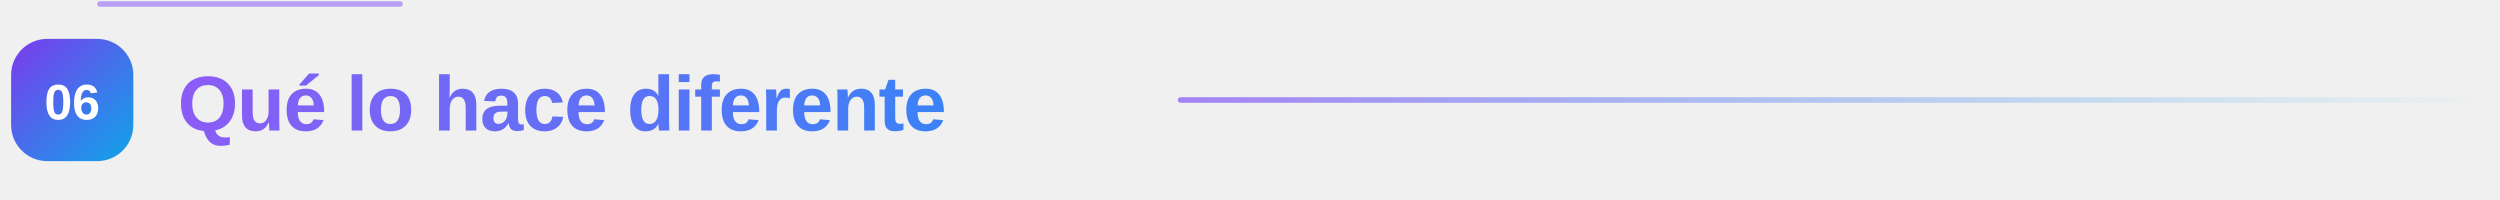
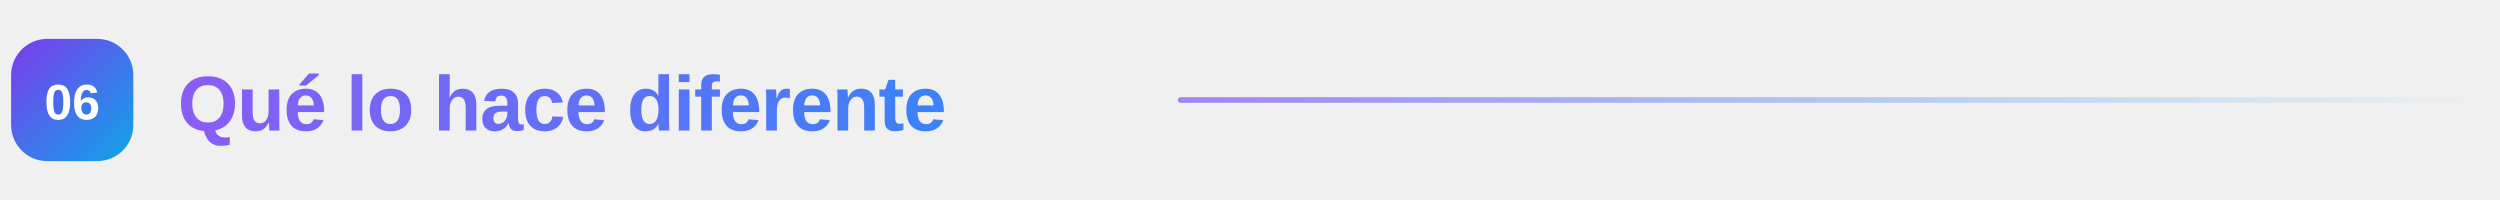
- <svg xmlns="http://www.w3.org/2000/svg" width="900" height="72" viewBox="0 0 900 72" role="img" aria-label="Qué lo hace diferente" data-readme-motion="subtle">
+ <svg xmlns="http://www.w3.org/2000/svg" width="900" height="72" viewBox="0 0 900 72" role="img" aria-label="Qué lo hace diferente">
  <defs>
    <linearGradient id="g" x1="0" y1="0" x2="1" y2="1">
      <stop offset="0" stop-color="#7c3aed" />
      <stop offset="1" stop-color="#0ea5e9" />
    </linearGradient>
    <linearGradient id="t" x1="0" y1="0" x2="1" y2="0">
      <stop offset="0" stop-color="#8b5cf6" />
      <stop offset="1" stop-color="#3b82f6" />
    </linearGradient>
    <linearGradient id="l" x1="0" y1="0" x2="1" y2="0">
      <stop offset="0" stop-color="#8b5cf6" stop-opacity="0.75" />
      <stop offset="1" stop-color="#0ea5e9" stop-opacity="0" />
    </linearGradient>
    <style>text { font-family: "Segoe UI", -apple-system, BlinkMacSystemFont, "Helvetica Neue", Arial, sans-serif; }</style>
  </defs>
  <rect x="4" y="14" width="44" height="44" rx="13" fill="url(#g)" />
  <text x="26" y="43" text-anchor="middle" style="font-size:18px;font-weight:800;fill:#ffffff">06</text>
  <text x="64" y="47" style="font-size:28px;font-weight:800;letter-spacing:-0.4px" fill="url(#t)">Qué lo hace diferente</text>
  <rect x="424" y="35" width="470" height="2" rx="1" fill="url(#l)" />
-   <style data-readme-builder-motion="1">
- @keyframes rb-accent {0%,100%{filter:brightness(1)}50%{filter:brightness(1.3)}}
- @keyframes rb-trace {from{stroke-dashoffset:900}to{stroke-dashoffset:0}}
- svg[data-readme-motion] .rb-motion-line{animation:rb-trace 2s ease-in-out 2;stroke-dasharray:108 900;stroke-dashoffset:0;opacity:.55}
- svg[data-readme-motion] &gt; path,svg[data-readme-motion] &gt; g:not(.rb-motion-layer){animation:rb-accent 2s ease-in-out 2}
- @media (prefers-reduced-motion:reduce){svg[data-readme-motion] .rb-motion-line,svg[data-readme-motion] &gt; path,svg[data-readme-motion] &gt; g:not(.rb-motion-layer){animation:none!important;filter:none!important}}
- </style>
-   <g class="rb-motion-layer" aria-hidden="true" pointer-events="none">
-     <path class="rb-motion-line" d="M36 1.44h828" fill="none" stroke="#8b5cf6" stroke-width="2" stroke-linecap="round" />
-   </g>
</svg>
